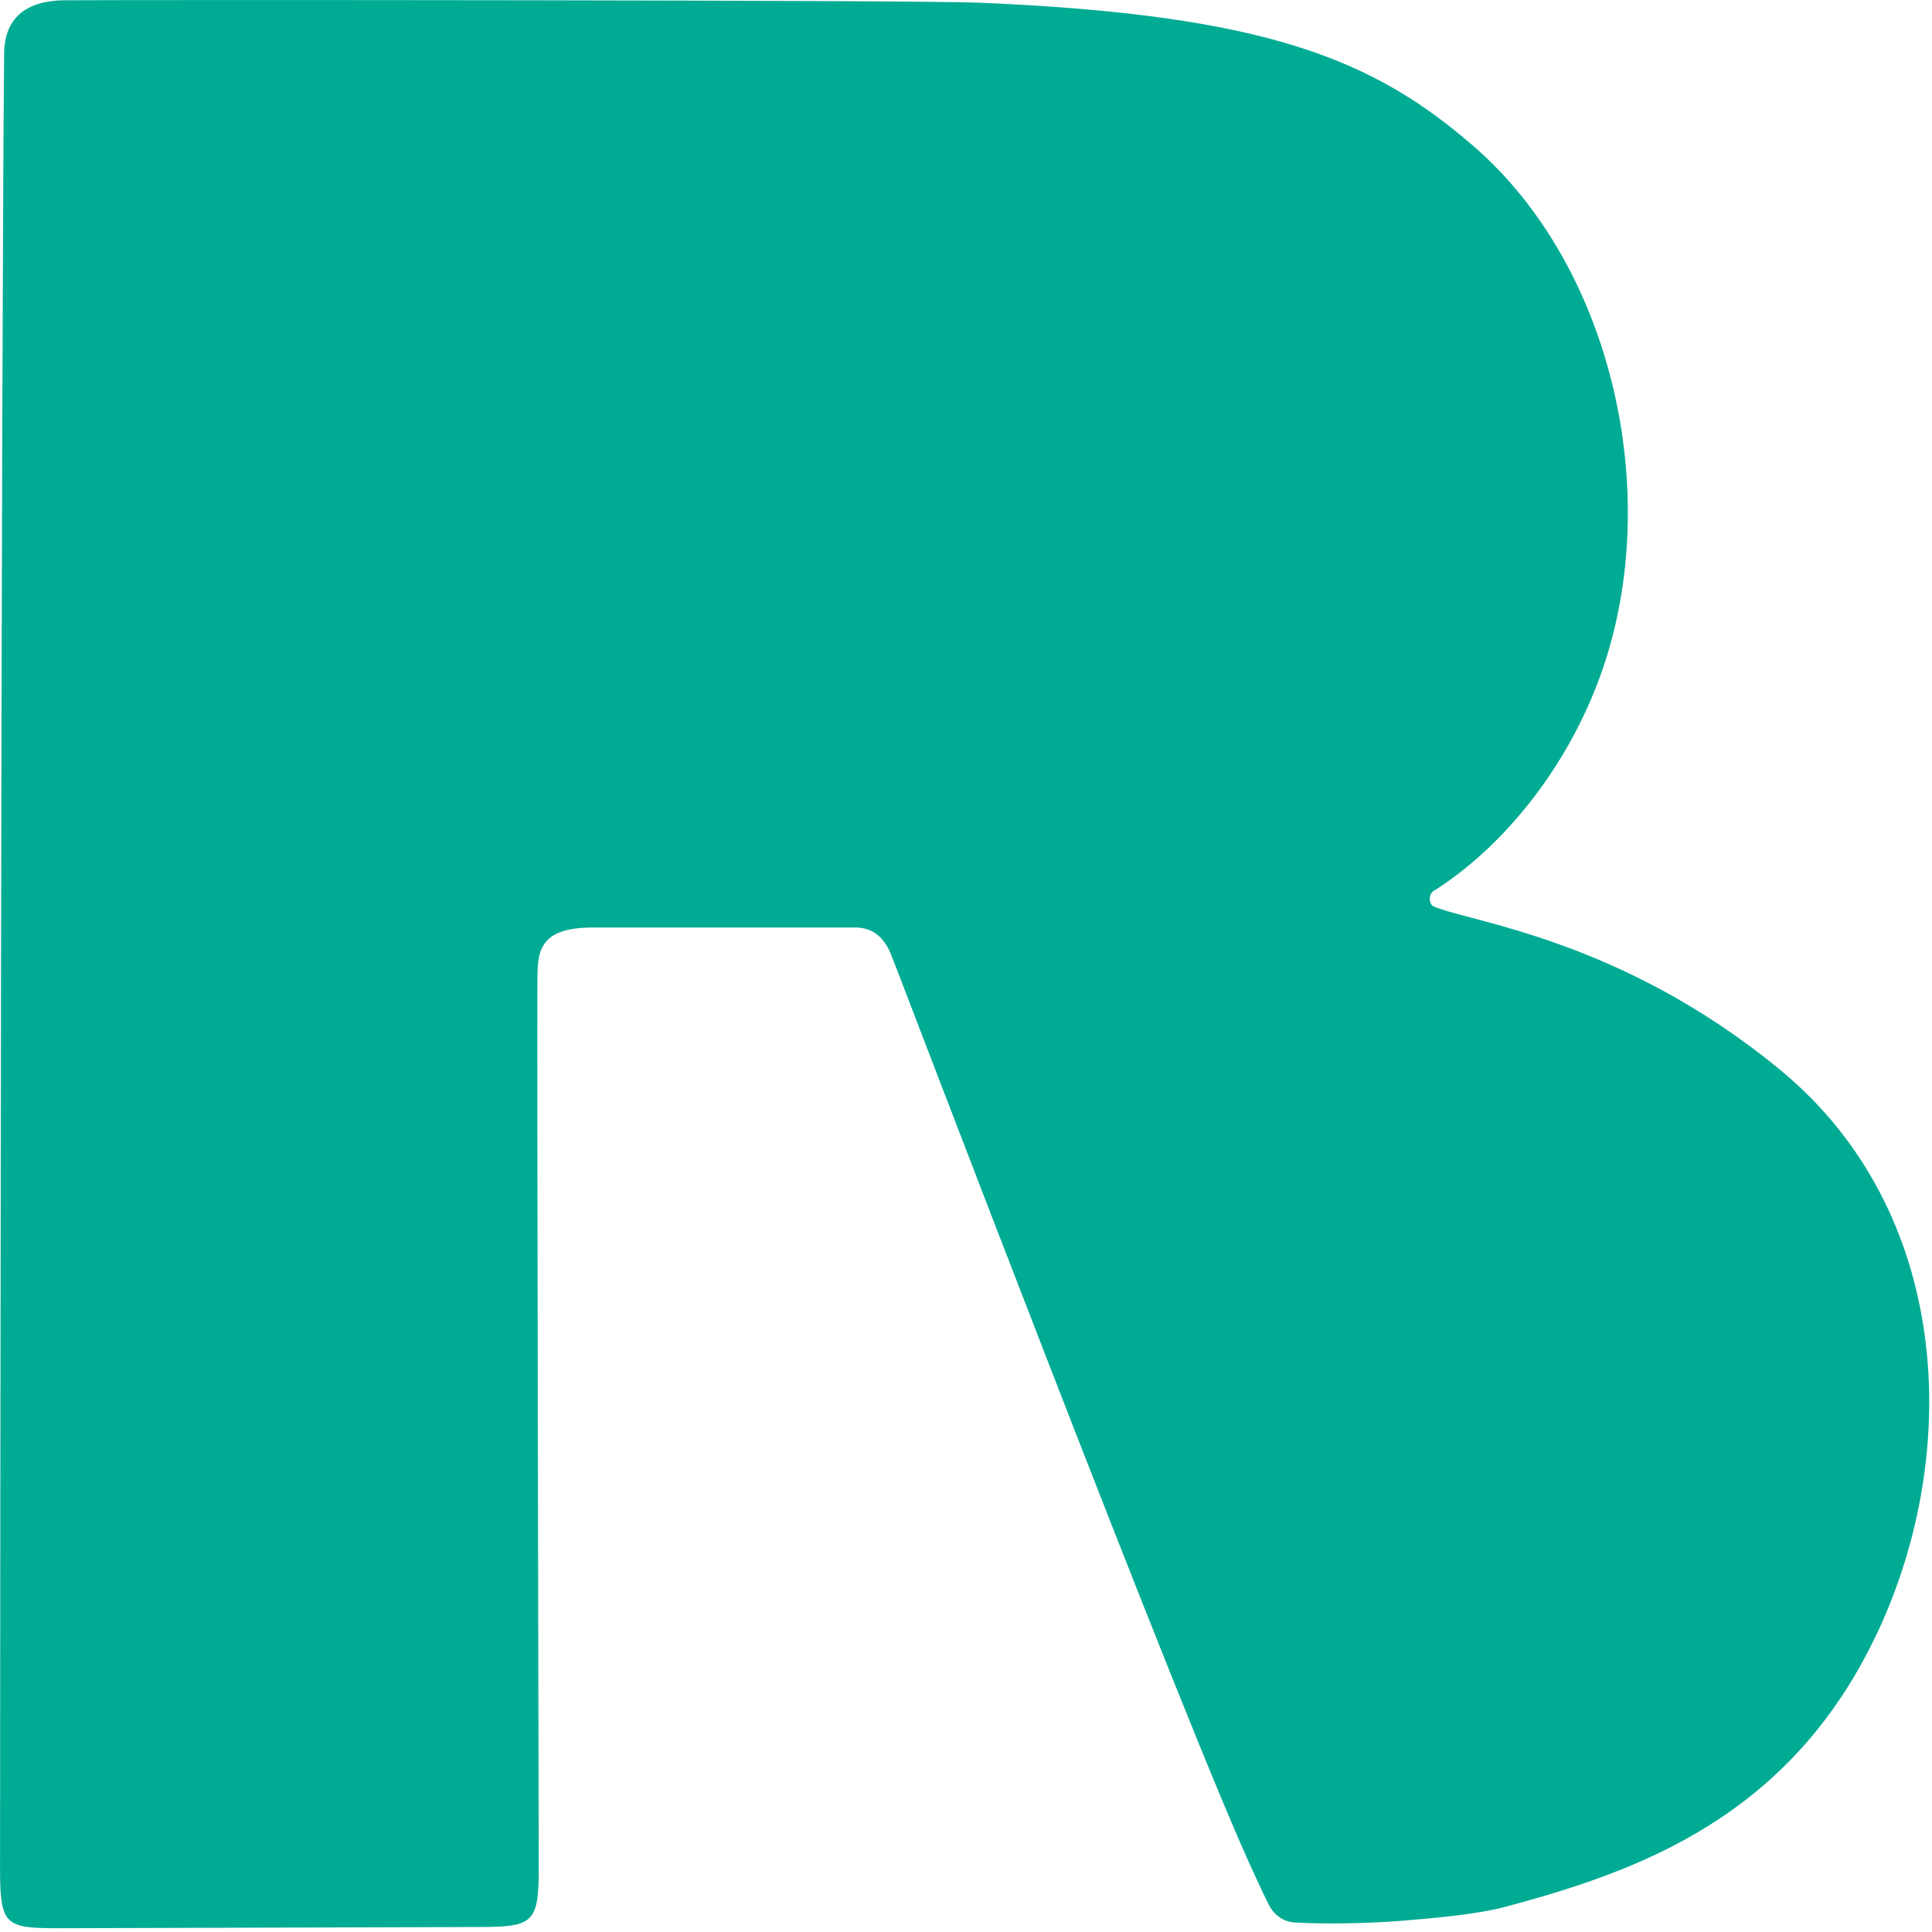
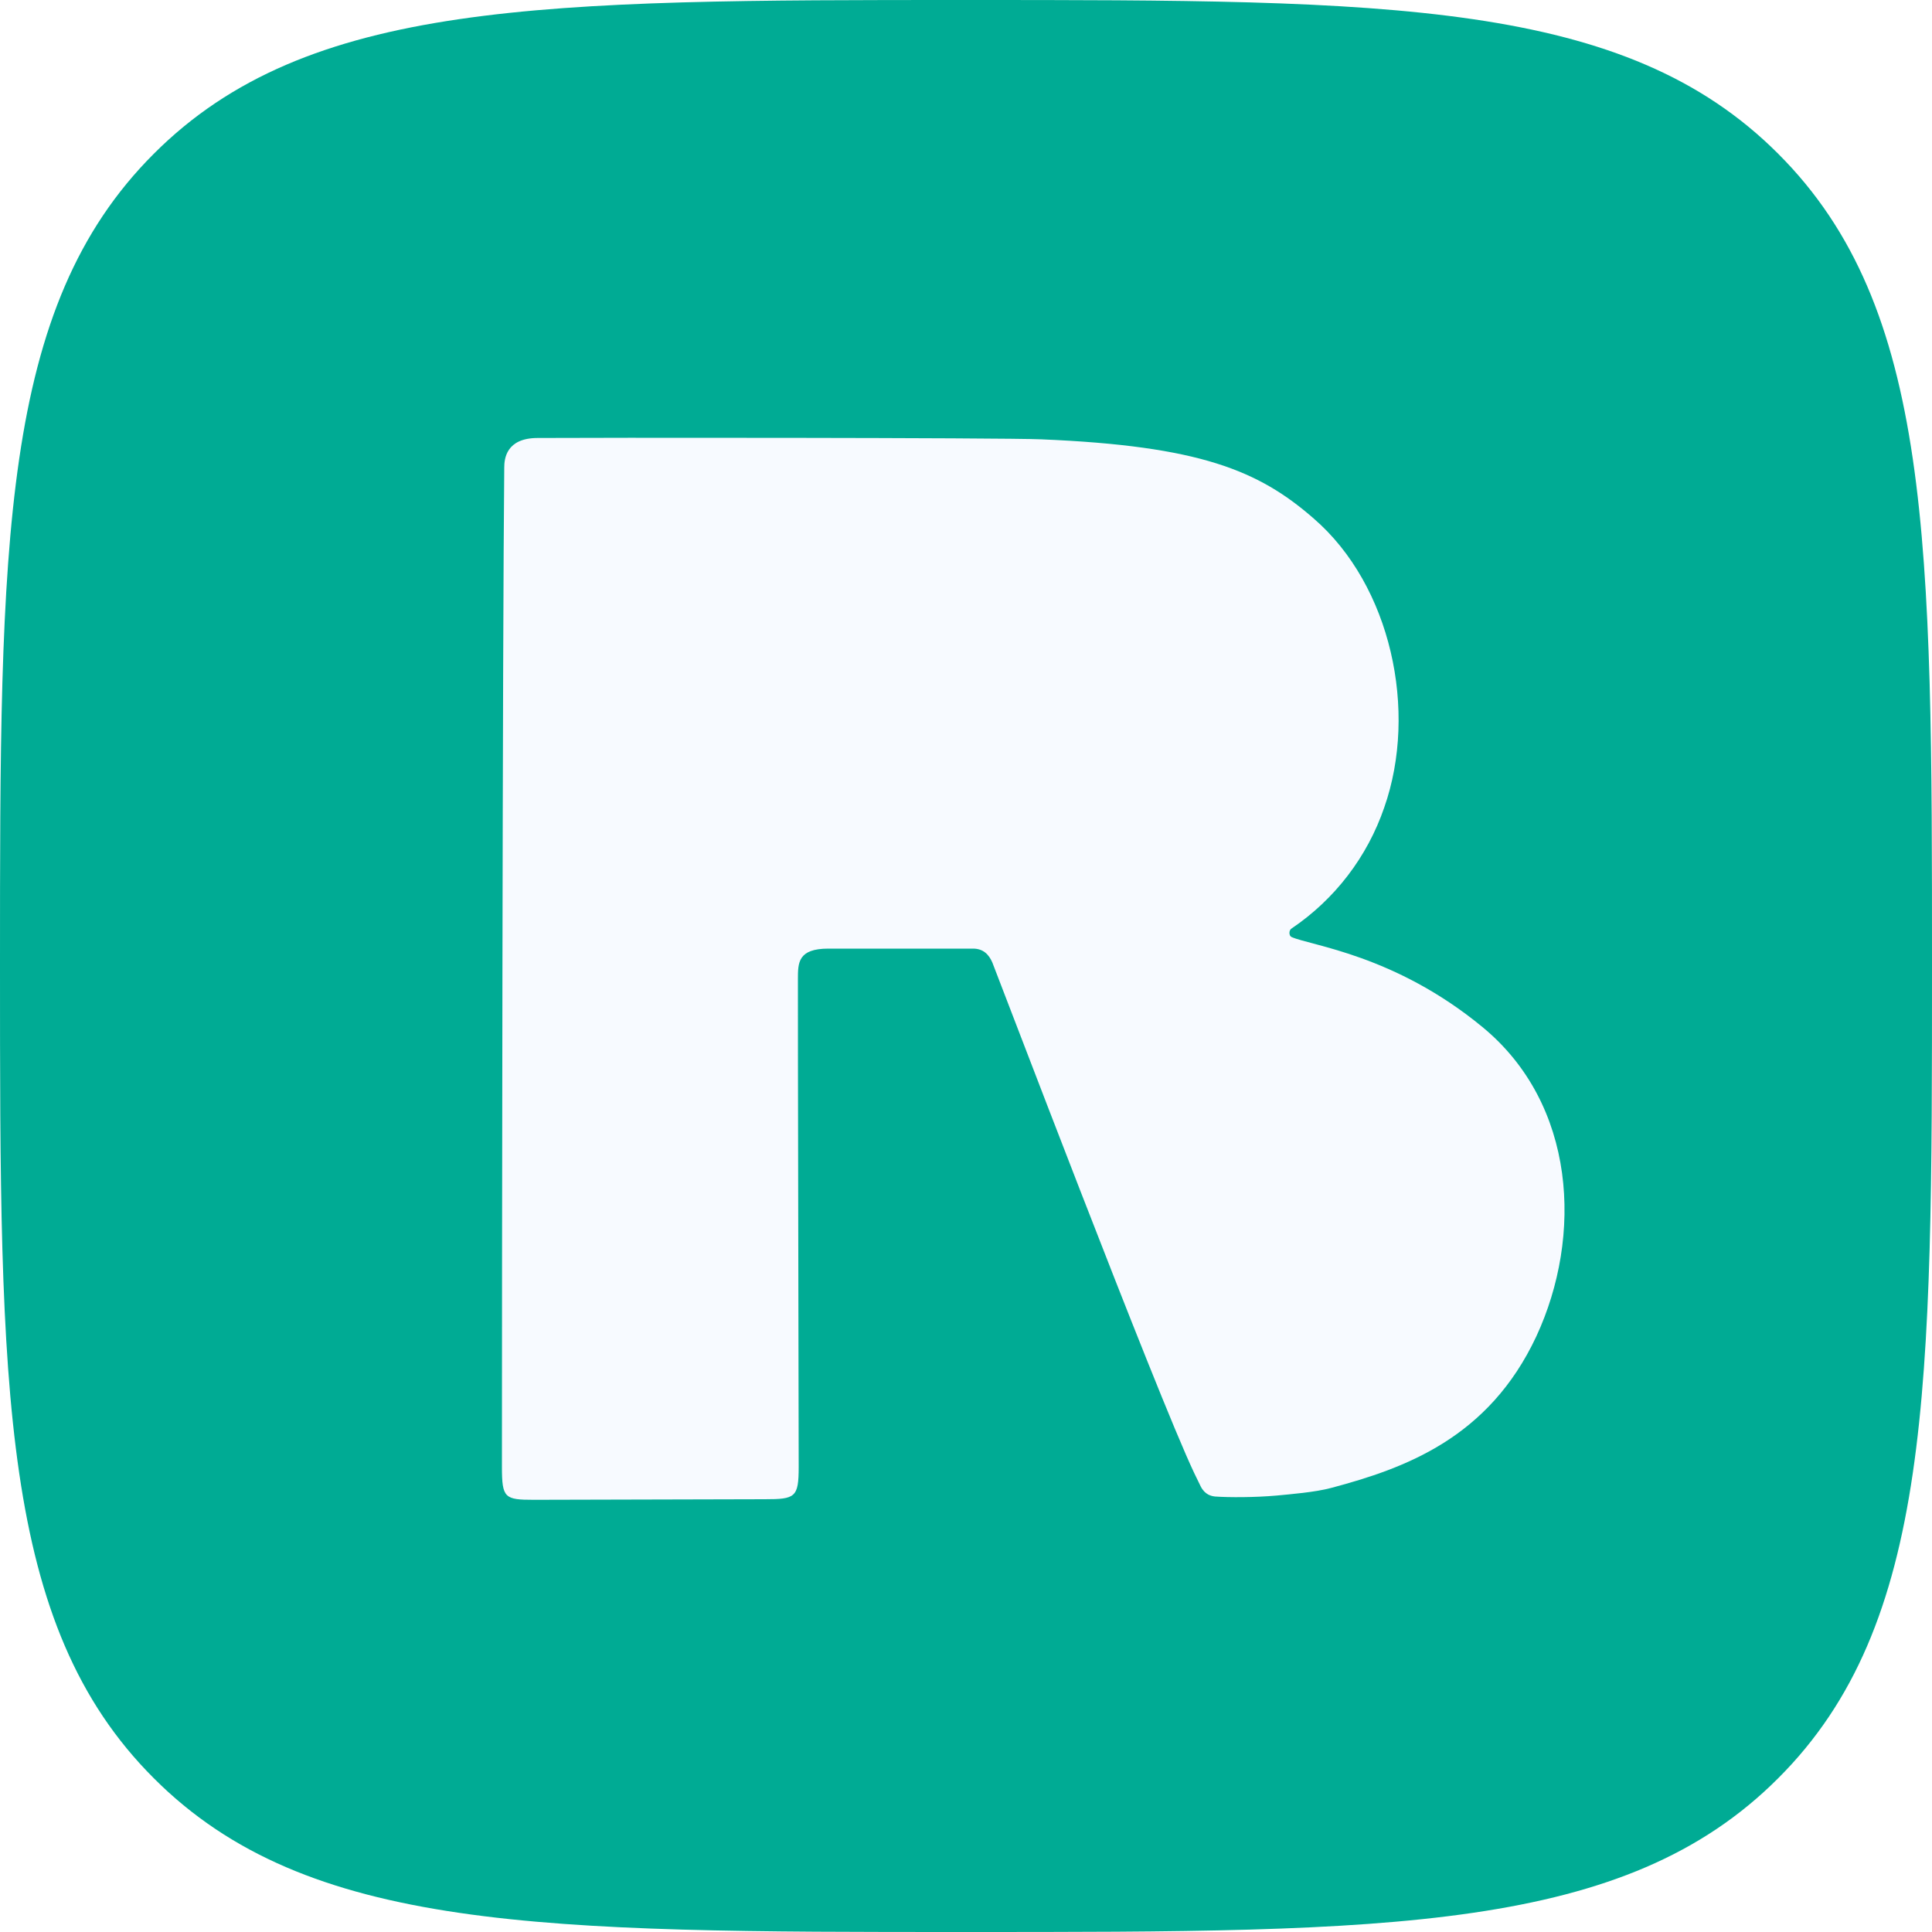
- <svg xmlns="http://www.w3.org/2000/svg" viewBox="0 0 334 334">
-   <path fill="#00ab94" fill-rule="nonzero" d="M774.85 3157.67c7.65-14.92 6.56-34.58-8.86-46.1-14.39-10.76-28.1-12.12-31.3-13.4-.44-.18-.49-.99 0-1.27 5.9-3.36 12.05-9.82 15.21-18.04 5.54-14.37 1.07-33.07-11.56-43.05-9.06-7.15-18.71-10.82-44.7-11.81-6.11-.23-75.63-.24-82.68-.2-5.19.03-5.47 3.15-5.48 4.43-.26 25.7-.36 123.39-.37 148.9 0 4.65.45 4.9 5.24 4.9 8.08-.01 31.89-.09 37.88-.1 5 0 5.58-.24 5.57-4.8-.02-9.09-.16-67.07-.12-72.68.01-2.44-.03-4.55 5-4.55h23.71c1.7 0 2.6.89 3.18 2.05.49 1 26.91 64.2 33.13 76.08.3.57.67 1.33 1.07 2.03a2.8 2.8 0 0 0 2.4 1.5c2.25.13 6.49.11 10.03-.17 2.29-.18 6.33-.47 9.03-1.13 12.02-2.93 25.8-7.37 33.62-22.6" transform="matrix(1.91266 0 0 2.10643 -1157.363 -6369.377)" />
+ <svg xmlns="http://www.w3.org/2000/svg" fill-rule="evenodd" stroke-linejoin="round" stroke-miterlimit="2" clip-rule="evenodd" viewBox="0 0 100 100">
+   <path fill="#00ab94" fill-opacity="0" d="M100 50c0 27.6-22.4 50-50 50-27.6 0-50-22.4-50-50C0 22.4 22.4 0 50 0c27.6 0 50 22.4 50 50" />
+   <path fill="#00ab94" fill-rule="nonzero" d="M50 100c21.91 0 34.09 0 42.04-7.96C100 84.09 100 71.91 100 50c0-21.91 0-34.09-7.96-42.04C84.09 0 71.91 0 50 0 28.09 0 15.91 0 7.96 7.96 0 15.91 0 28.09 0 50c0 21.91 0 34.09 7.96 42.04C15.91 100 28.09 100 50 100" />
+   <path fill="#f7faff" fill-rule="nonzero" d="M79.52 69.17c2.41-5.19 2.07-12.02-2.8-16.02-4.53-3.73-8.86-4.2-9.87-4.65-.14-.06-.15-.35 0-.44a12.4 12.4 0 0 0 4.8-6.27C73.4 36.8 72 30.3 68 26.84c-2.85-2.49-5.9-3.76-14.1-4.1-1.92-.09-23.85-.09-26.07-.07-1.64 0-1.73 1.09-1.73 1.53-.09 8.93-.12 42.86-.12 51.73 0 1.61.14 1.7 1.66 1.7l11.94-.03c1.58 0 1.76-.09 1.76-1.67 0-3.16-.05-23.3-.04-25.25 0-.85 0-1.58 1.58-1.58h7.48c.53 0 .82.3 1 .71.15.35 8.49 22.3 10.45 26.43q.15.32.34.7c.22.43.55.5.75.52.71.05 2.05.05 3.17-.05.72-.07 2-.17 2.85-.4 3.78-1.01 8.13-2.56 10.6-7.84" />
</svg>
